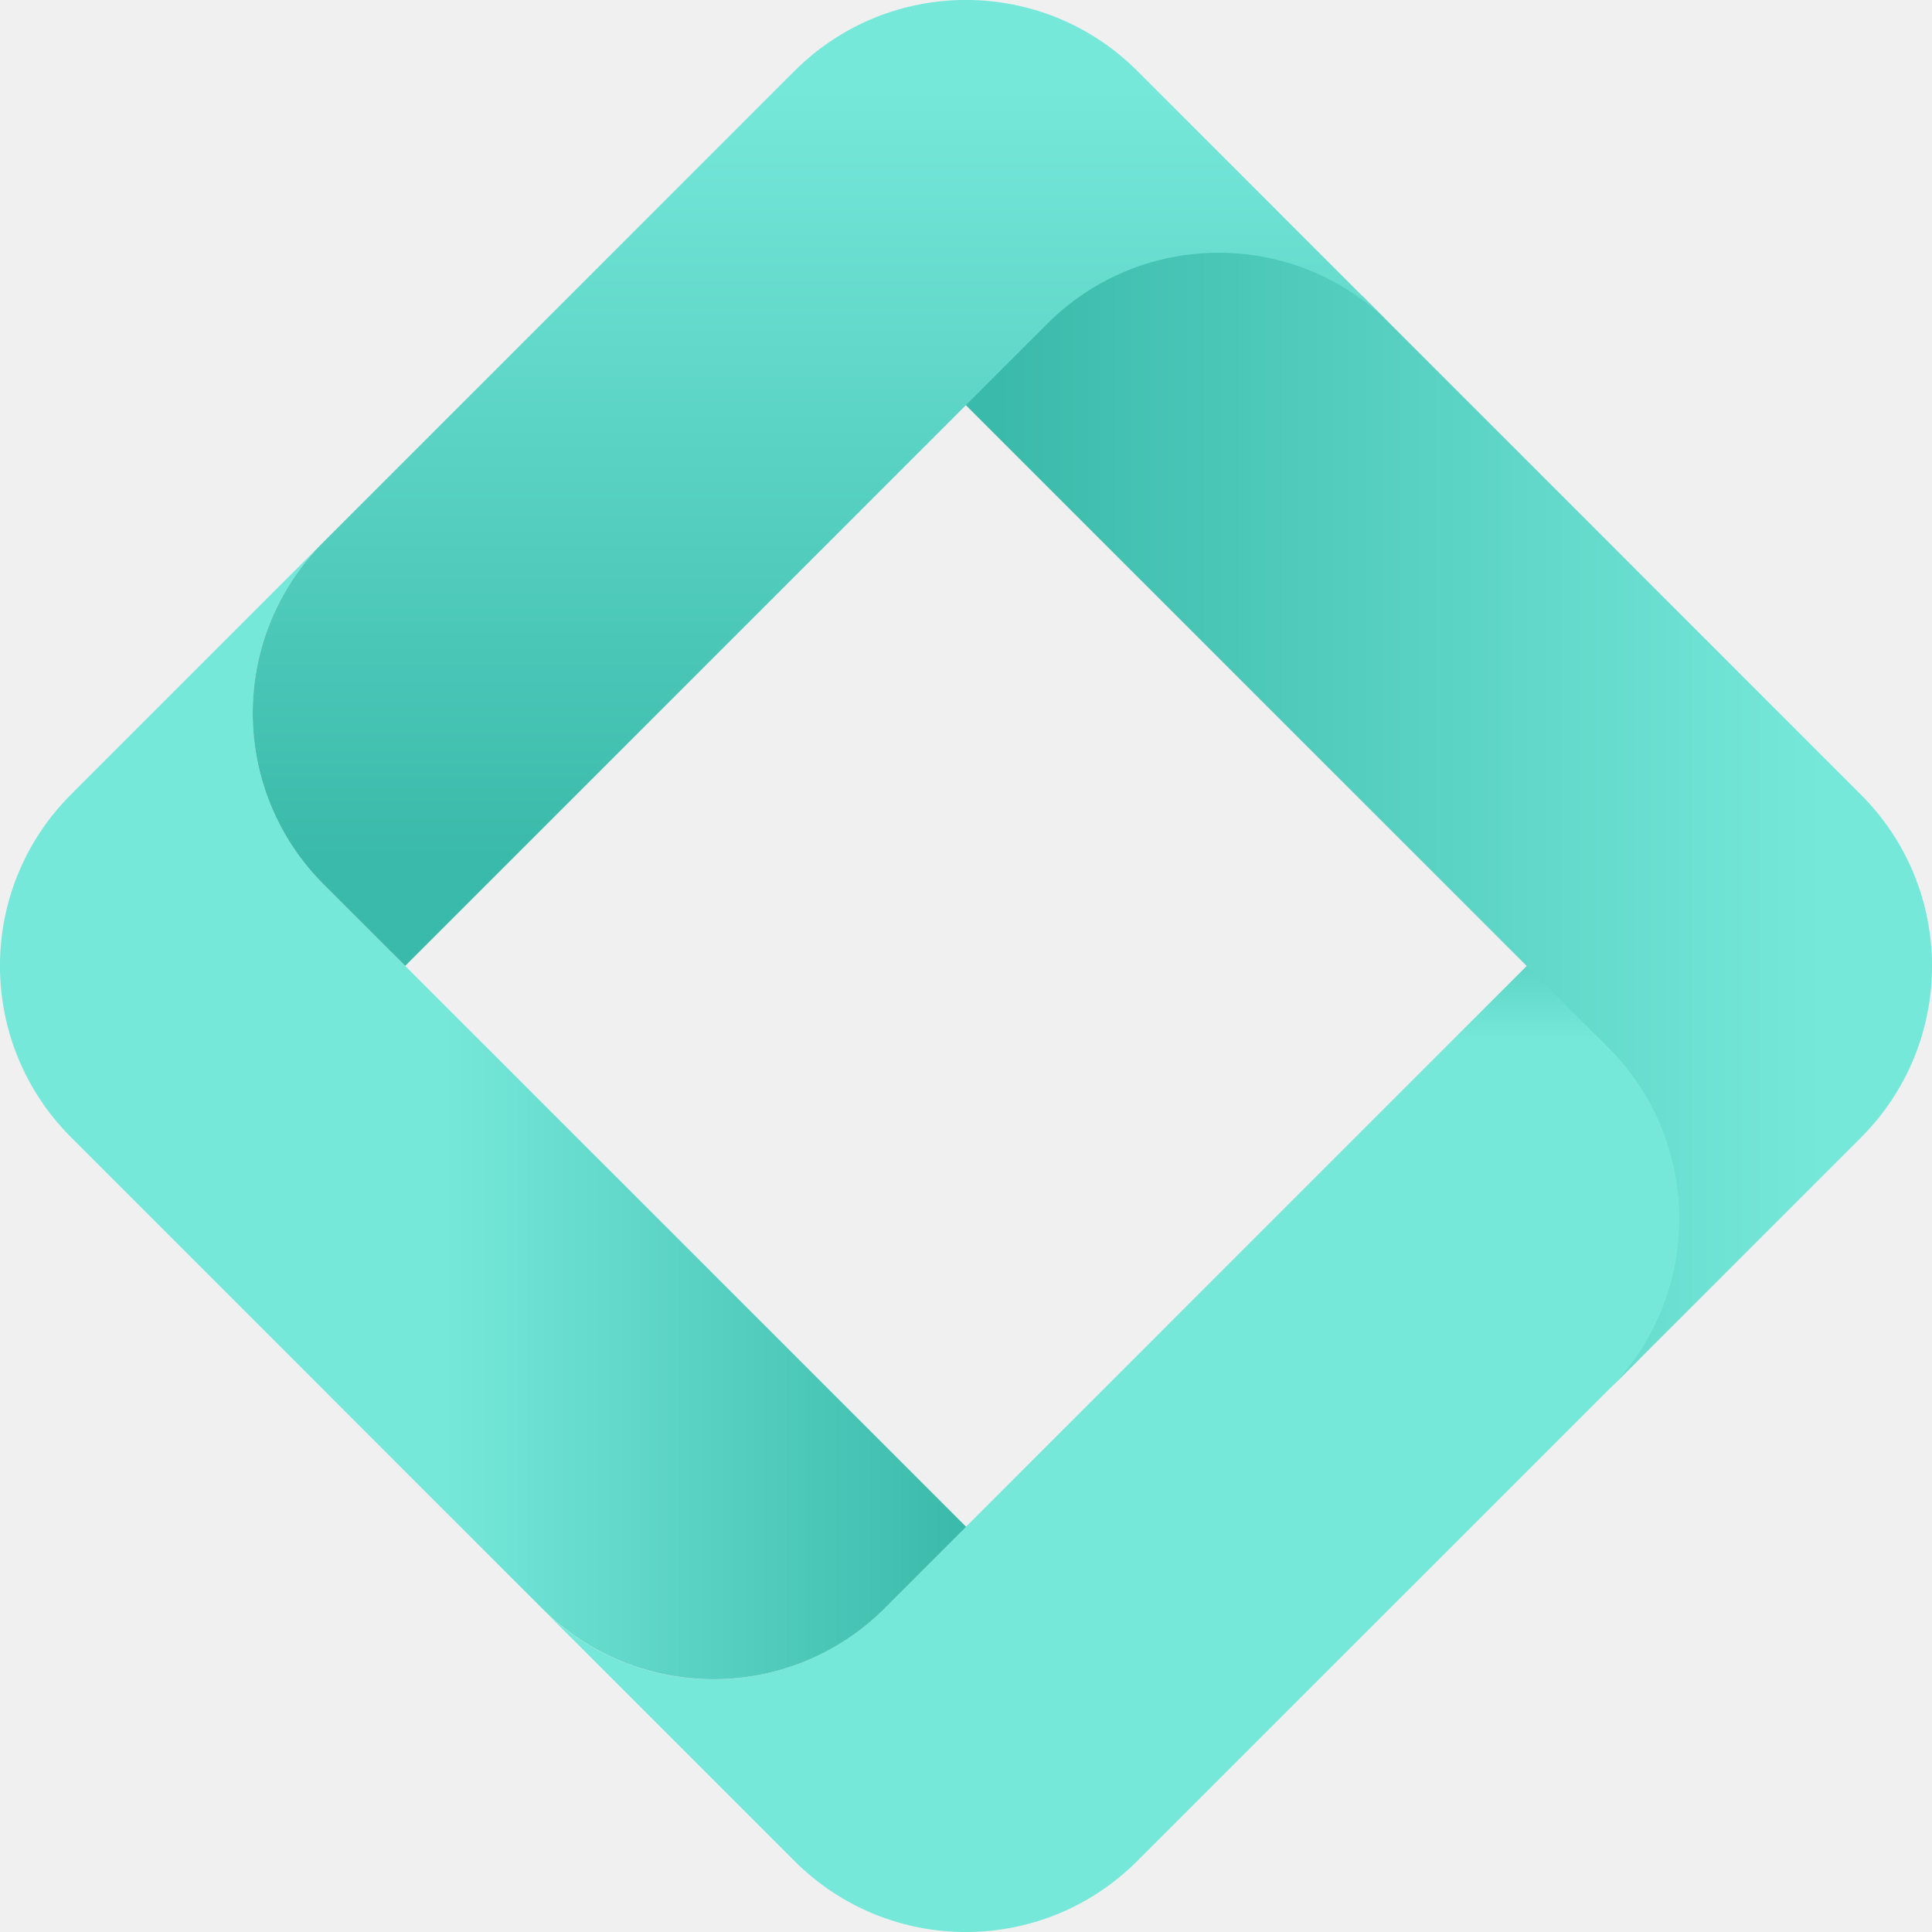
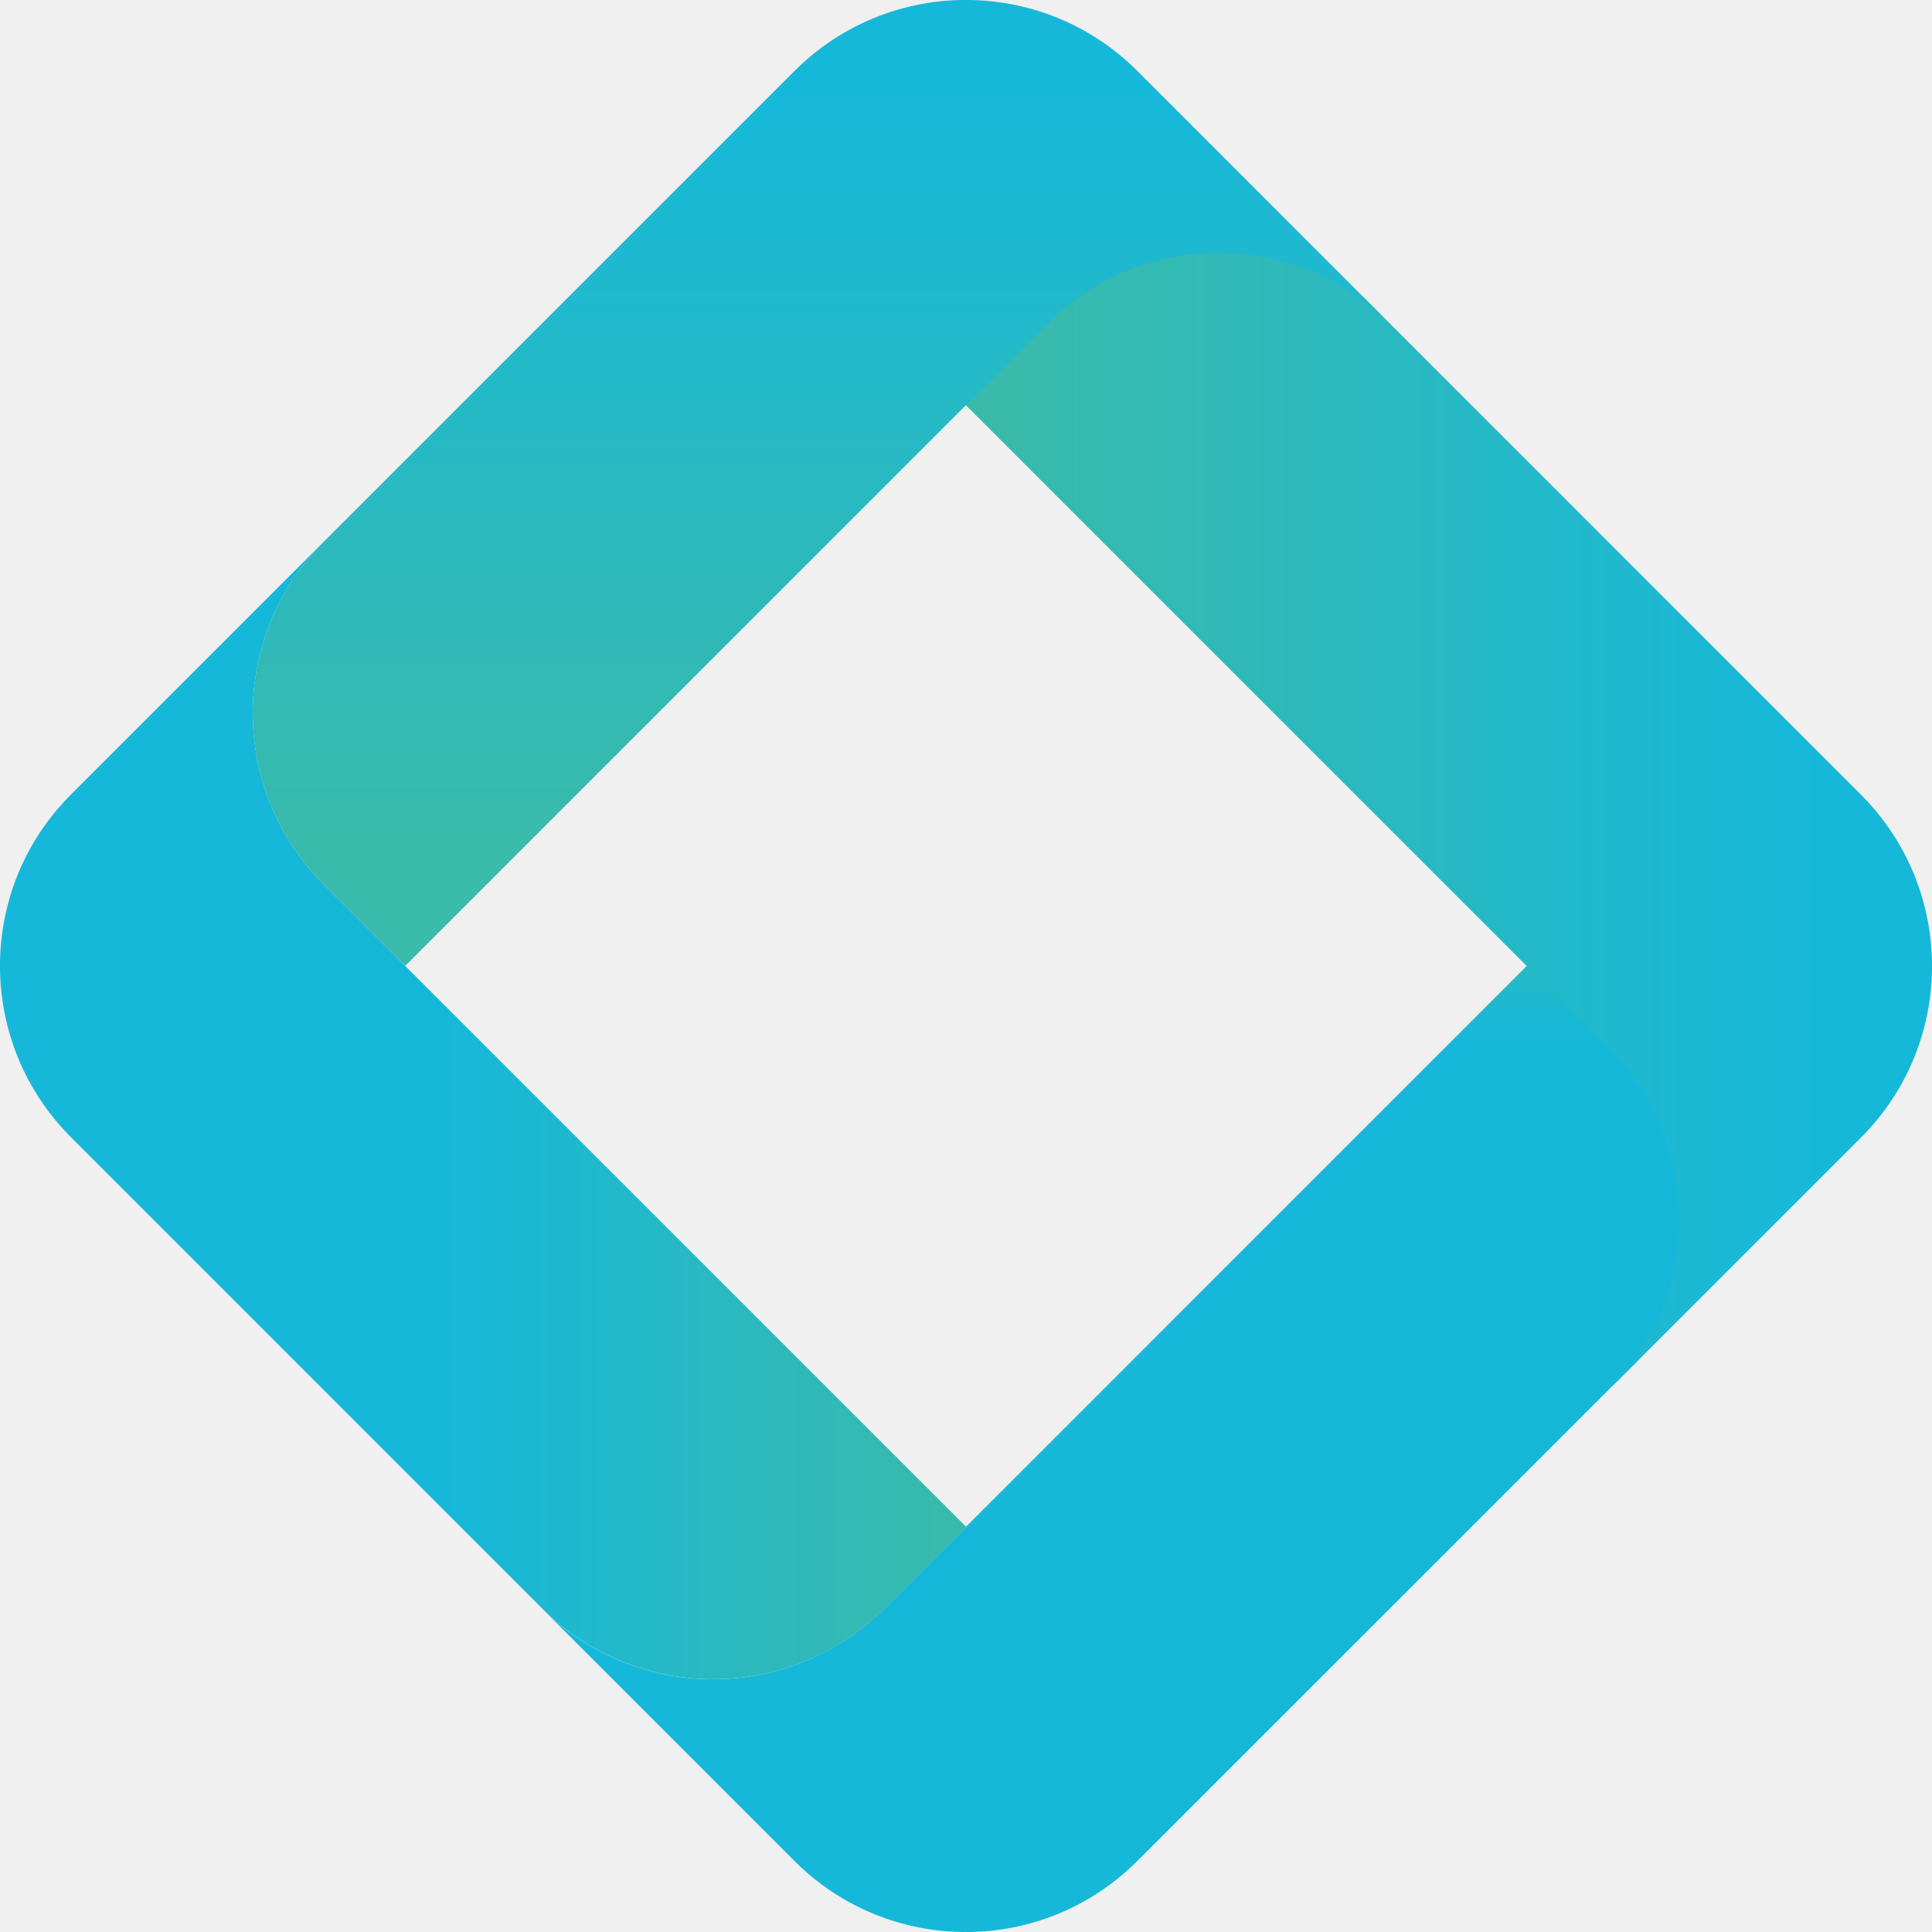
<svg xmlns="http://www.w3.org/2000/svg" width="29" height="29" viewBox="0 0 29 29" fill="none">
  <g clip-path="url(#clip0_4498_809)">
    <path d="M26.503 10.913L18.708 18.708L13.277 24.14C11.855 25.562 9.553 25.562 8.131 24.14L11.925 27.934C13.347 29.356 15.649 29.356 17.071 27.934L22.503 22.503L24.596 20.41C24.596 20.41 29.147 13.557 27.725 12.135L26.503 10.913Z" fill="url(#paint0_linear_4498_809)" />
    <path d="M14.499 22.915L10.292 18.708L4.86 13.277C3.439 11.855 3.439 9.553 4.86 8.131L1.066 11.925C-0.356 13.347 -0.356 15.649 1.066 17.071L6.497 22.503L8.134 24.14C9.556 25.561 11.858 25.561 13.28 24.14L14.502 22.918L14.499 22.915Z" fill="url(#paint1_linear_4498_809)" />
    <path d="M10.786 2.37L18.708 10.292L24.14 15.723C25.561 17.145 25.561 19.447 24.14 20.869L27.934 17.075C29.356 15.653 29.356 13.351 27.934 11.929L22.503 6.497L20.457 4.451C20.457 4.451 13.444 -0.259 12.023 1.16L10.786 2.37Z" fill="url(#paint2_linear_4498_809)" />
    <path d="M17.072 1.065C15.65 -0.356 13.348 -0.356 11.926 1.065L4.86 8.131C3.438 9.553 3.438 11.855 4.86 13.277L6.082 14.498L10.289 10.291L15.72 4.86C17.142 3.438 19.444 3.438 20.866 4.86L17.072 1.065Z" fill="url(#paint3_linear_4498_809)" />
  </g>
  <defs>
    <linearGradient id="paint0_linear_4498_809" x1="18.066" y1="10.916" x2="18.066" y2="29" gradientUnits="userSpaceOnUse">
      <stop offset="0.11" stop-color="#3ABAAA" />
-       <stop offset="0.26" stop-color="#76E8DA" />
-       <stop offset="0.27" stop-color="#76E8DA" />
-       <stop offset="0.67" stop-color="#76E8DA" />
-       <stop offset="0.74" stop-color="#76E8DA" />
-       <stop offset="0.85" stop-color="#76E8DA" />
-       <stop offset="0.91" stop-color="#76E8DA" />
+       <stop offset="0.26" stop-color="#16B8DA" />
+       <stop offset="0.27" stop-color="#16B8DA" />
+       <stop offset="0.67" stop-color="#16B8DA" />
+       <stop offset="0.74" stop-color="#16B8DA" />
+       <stop offset="0.85" stop-color="#16B8DA" />
+       <stop offset="0.91" stop-color="#16B8DA" />
    </linearGradient>
    <linearGradient id="paint1_linear_4498_809" x1="14.502" y1="16.668" x2="0" y2="16.668" gradientUnits="userSpaceOnUse">
      <stop stop-color="#3ABAAA" />
-       <stop offset="0.54" stop-color="#76E8DA" />
-       <stop offset="0.76" stop-color="#76E8DA" />
-       <stop offset="0.89" stop-color="#76E8DA" />
+       <stop offset="0.54" stop-color="#16B8DA" />
+       <stop offset="0.76" stop-color="#16B8DA" />
+       <stop offset="0.89" stop-color="#16B8DA" />
    </linearGradient>
    <linearGradient id="paint2_linear_4498_809" x1="10.786" y1="10.881" x2="29" y2="10.881" gradientUnits="userSpaceOnUse">
      <stop offset="0.23" stop-color="#3ABAAA" />
-       <stop offset="0.91" stop-color="#76E8DA" />
+       <stop offset="0.91" stop-color="#16B8DA" />
    </linearGradient>
    <linearGradient id="paint3_linear_4498_809" x1="12.332" y1="14.498" x2="12.332" y2="-0" gradientUnits="userSpaceOnUse">
      <stop offset="0.11" stop-color="#3ABAAA" />
-       <stop offset="0.91" stop-color="#76E8DA" />
+       <stop offset="0.91" stop-color="#16B8DA" />
    </linearGradient>
    <clipPath id="clip0_4498_809">
      <rect width="29" height="29" fill="white" />
    </clipPath>
  </defs>
</svg>
